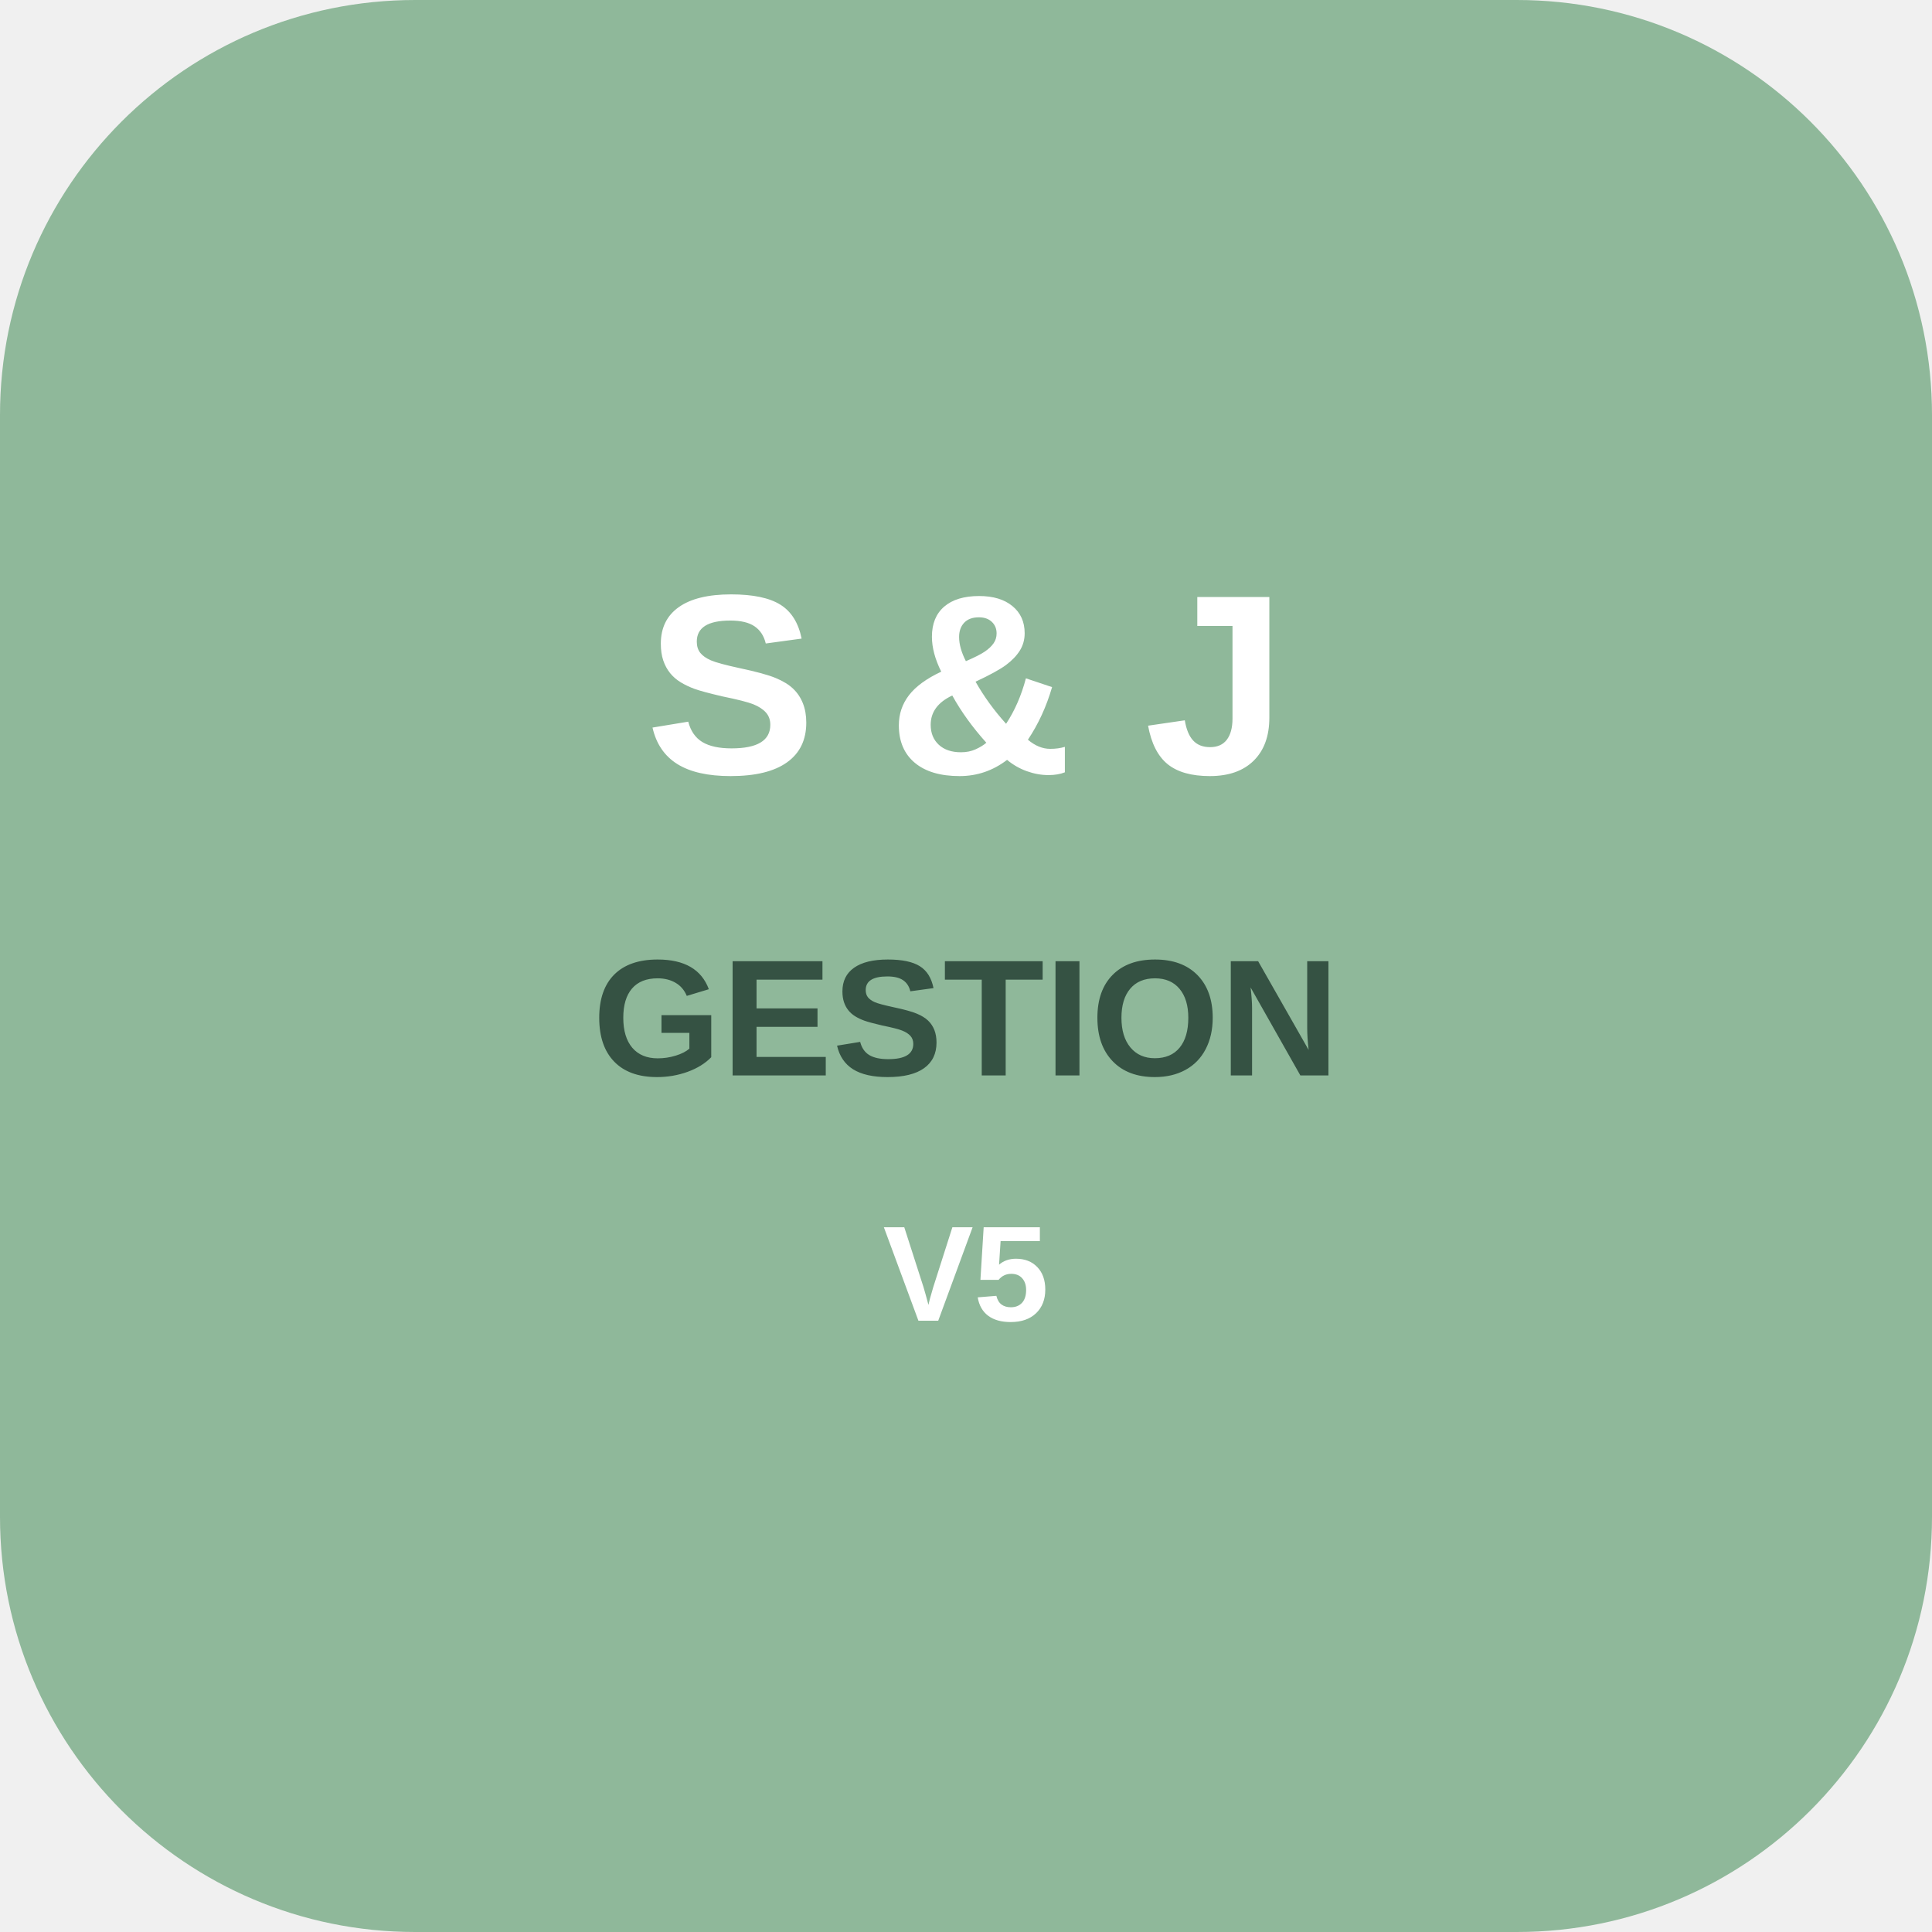
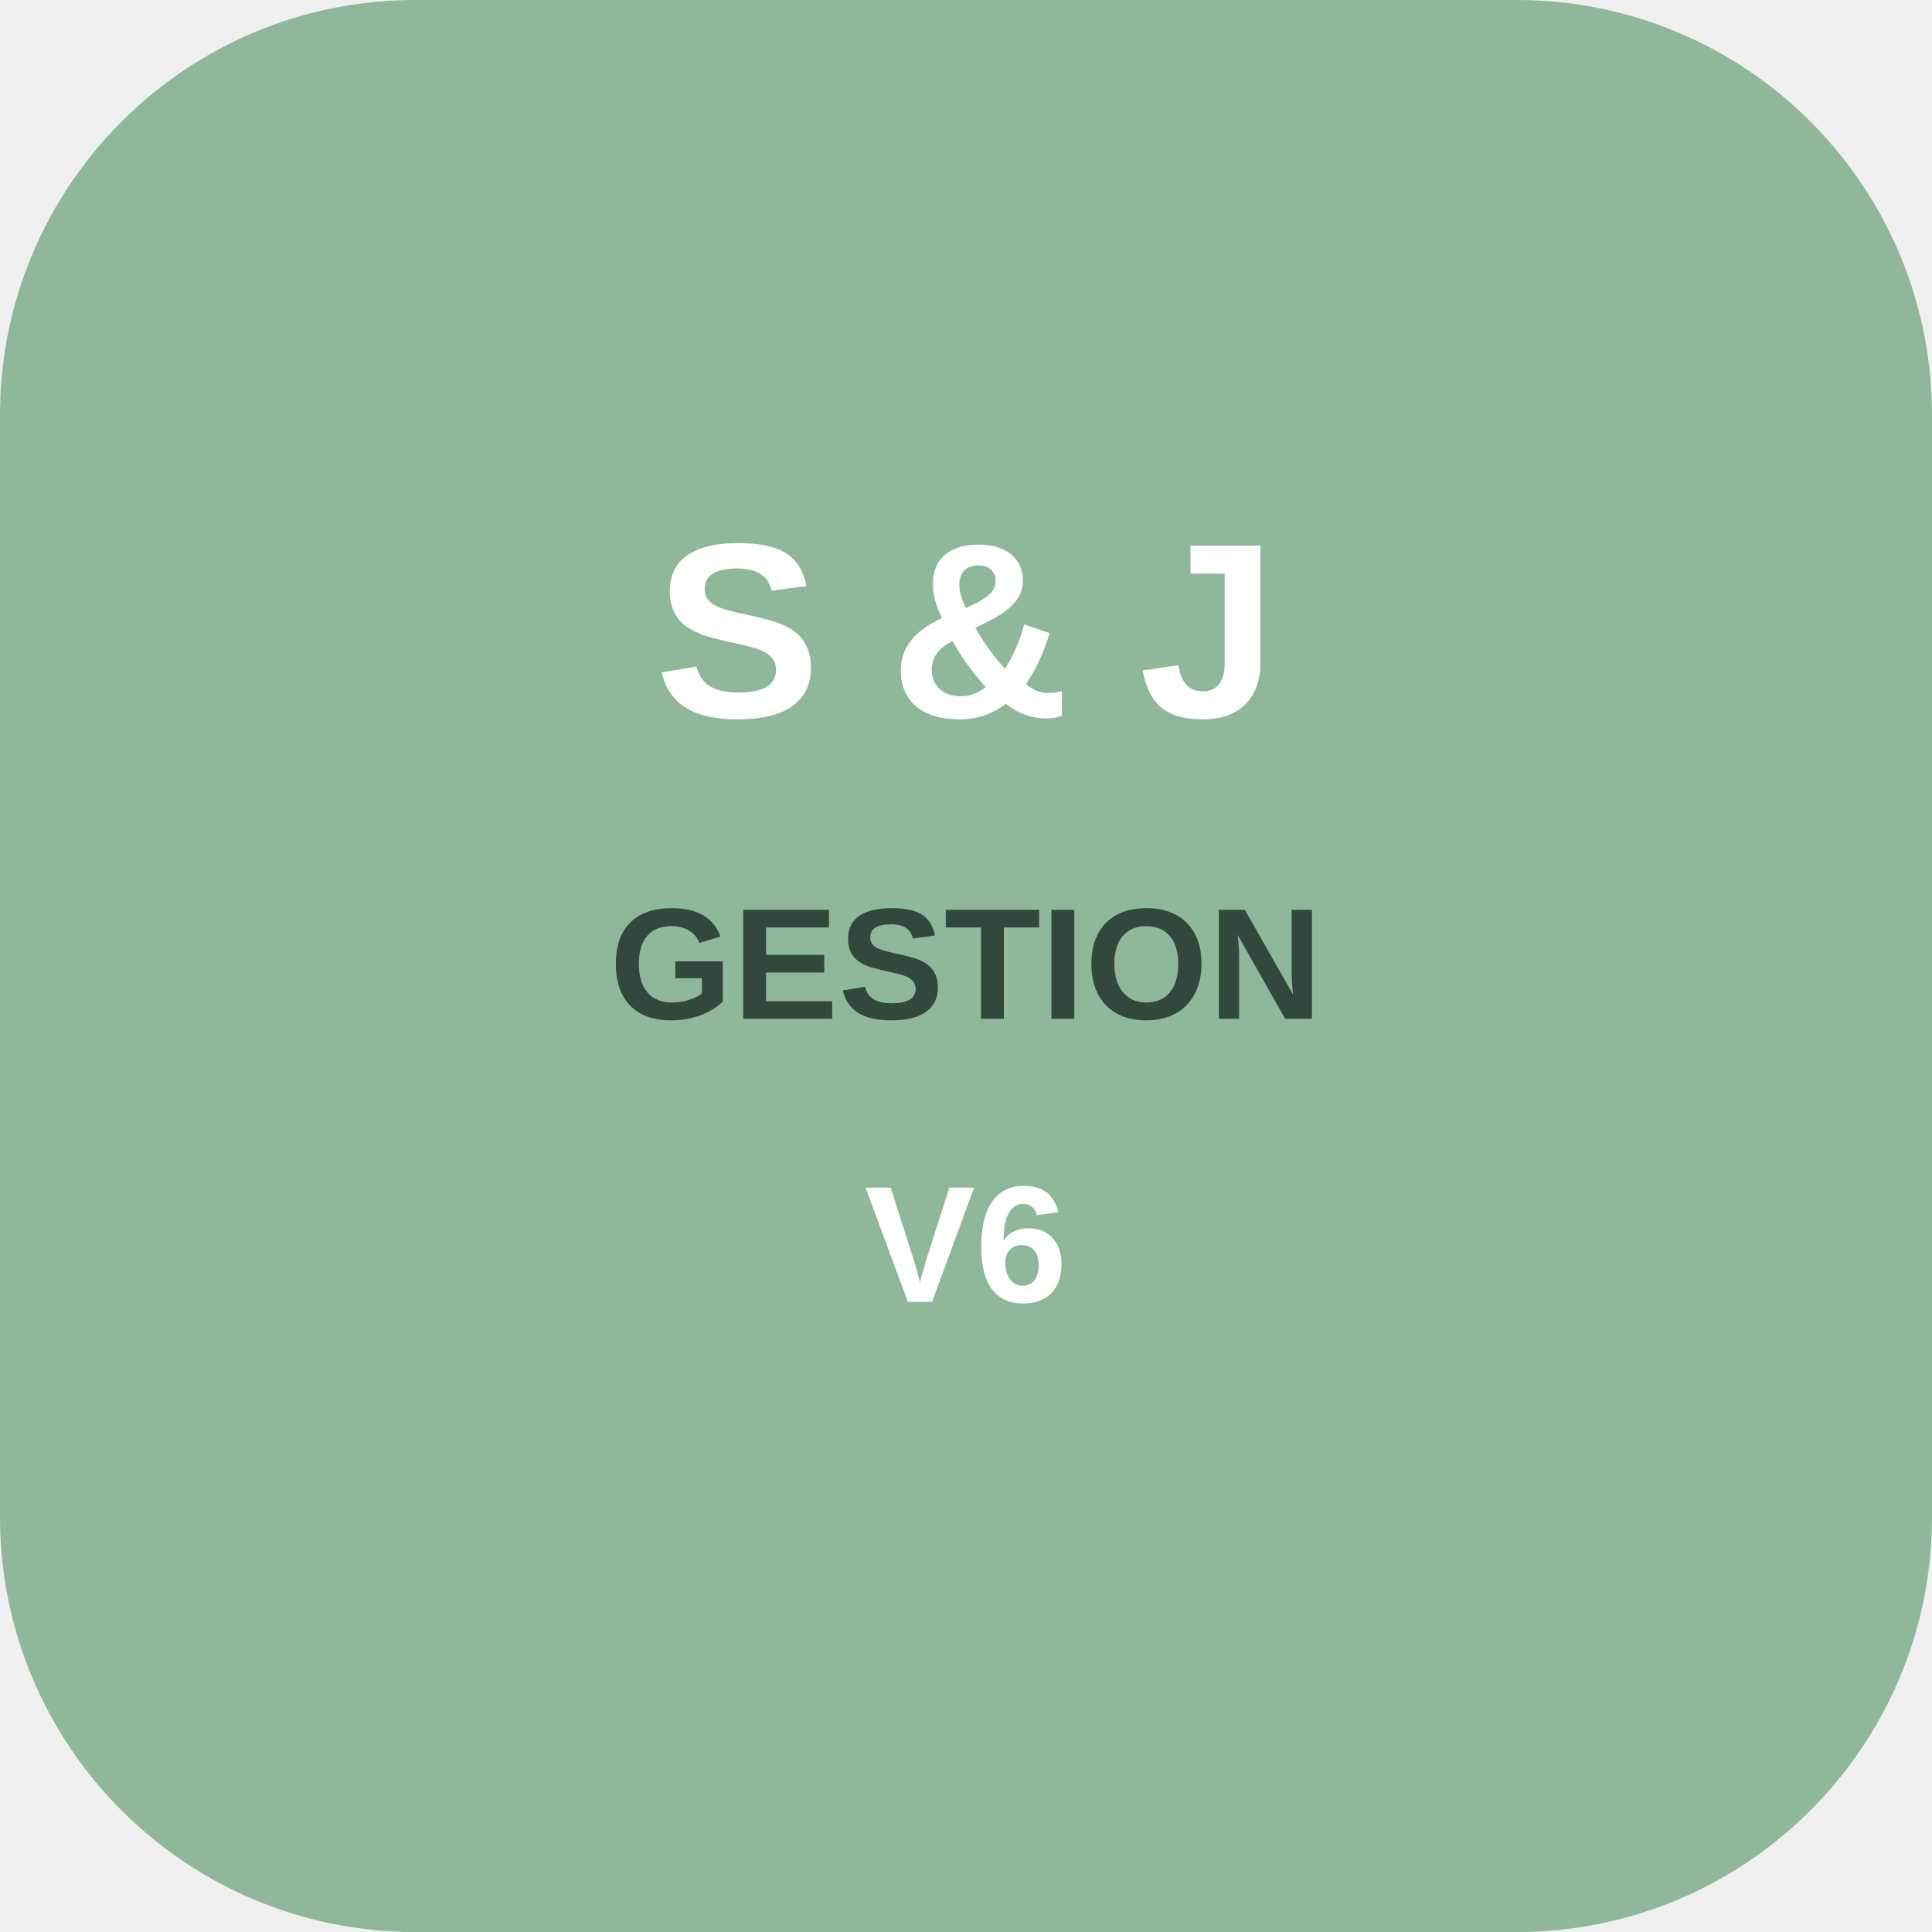
<svg xmlns="http://www.w3.org/2000/svg" viewBox="0 0 512 512">
  <rect width="512" height="512" rx="110" fill="#8FB89A" />
-   <text x="256" y="205" text-anchor="middle" font-size="68" fill="#fff" font-family="Arial" font-weight="900">S &amp; J</text>
-   <text x="256" y="285" text-anchor="middle" font-size="44" fill="#355243" font-family="Arial" font-weight="900">GESTION</text>
-   <text x="256" y="350" text-anchor="middle" font-size="36" fill="#fff" font-family="Arial" font-weight="900">V5</text>
+   <text x="256" y="190" text-anchor="middle" font-size="66" fill="#fff" font-family="Arial" font-weight="900">S &amp; J</text>
+   <text x="256" y="270" text-anchor="middle" font-size="42" fill="#33483d" font-family="Arial" font-weight="900">GESTION</text>
+   <text x="256" y="345" text-anchor="middle" font-size="44" fill="#fff" font-family="Arial" font-weight="900">V6</text>
</svg>
